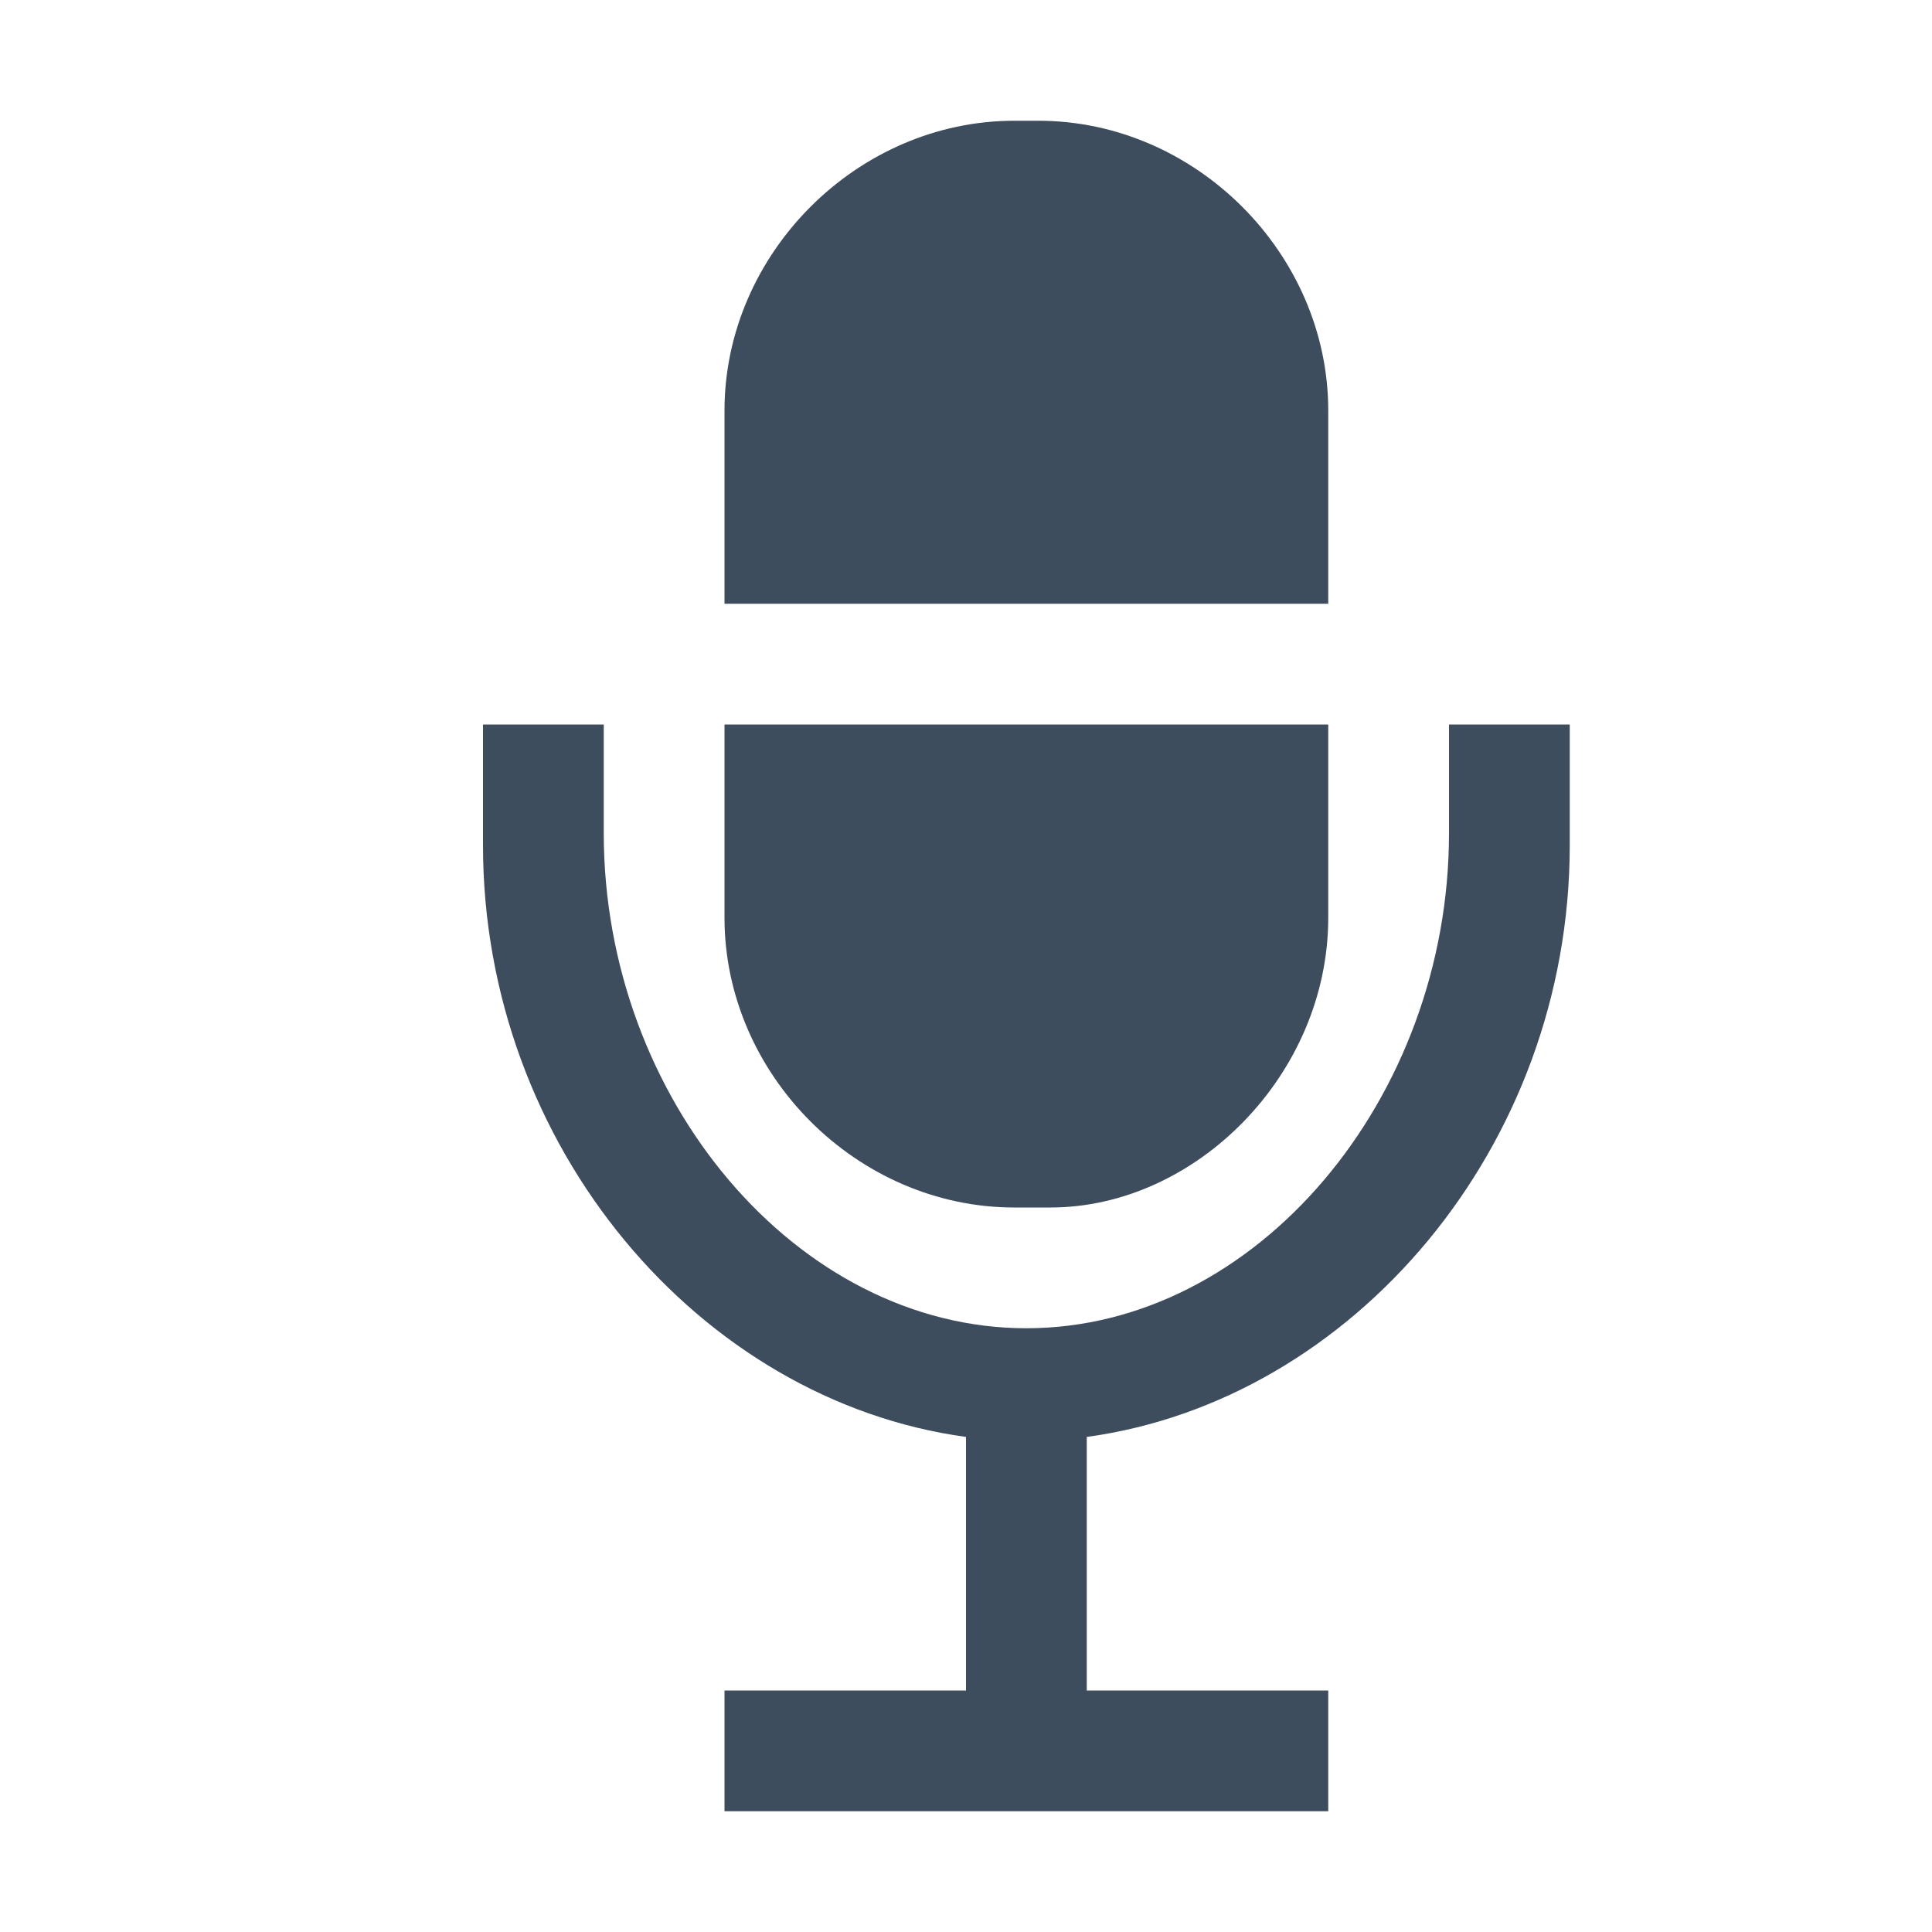
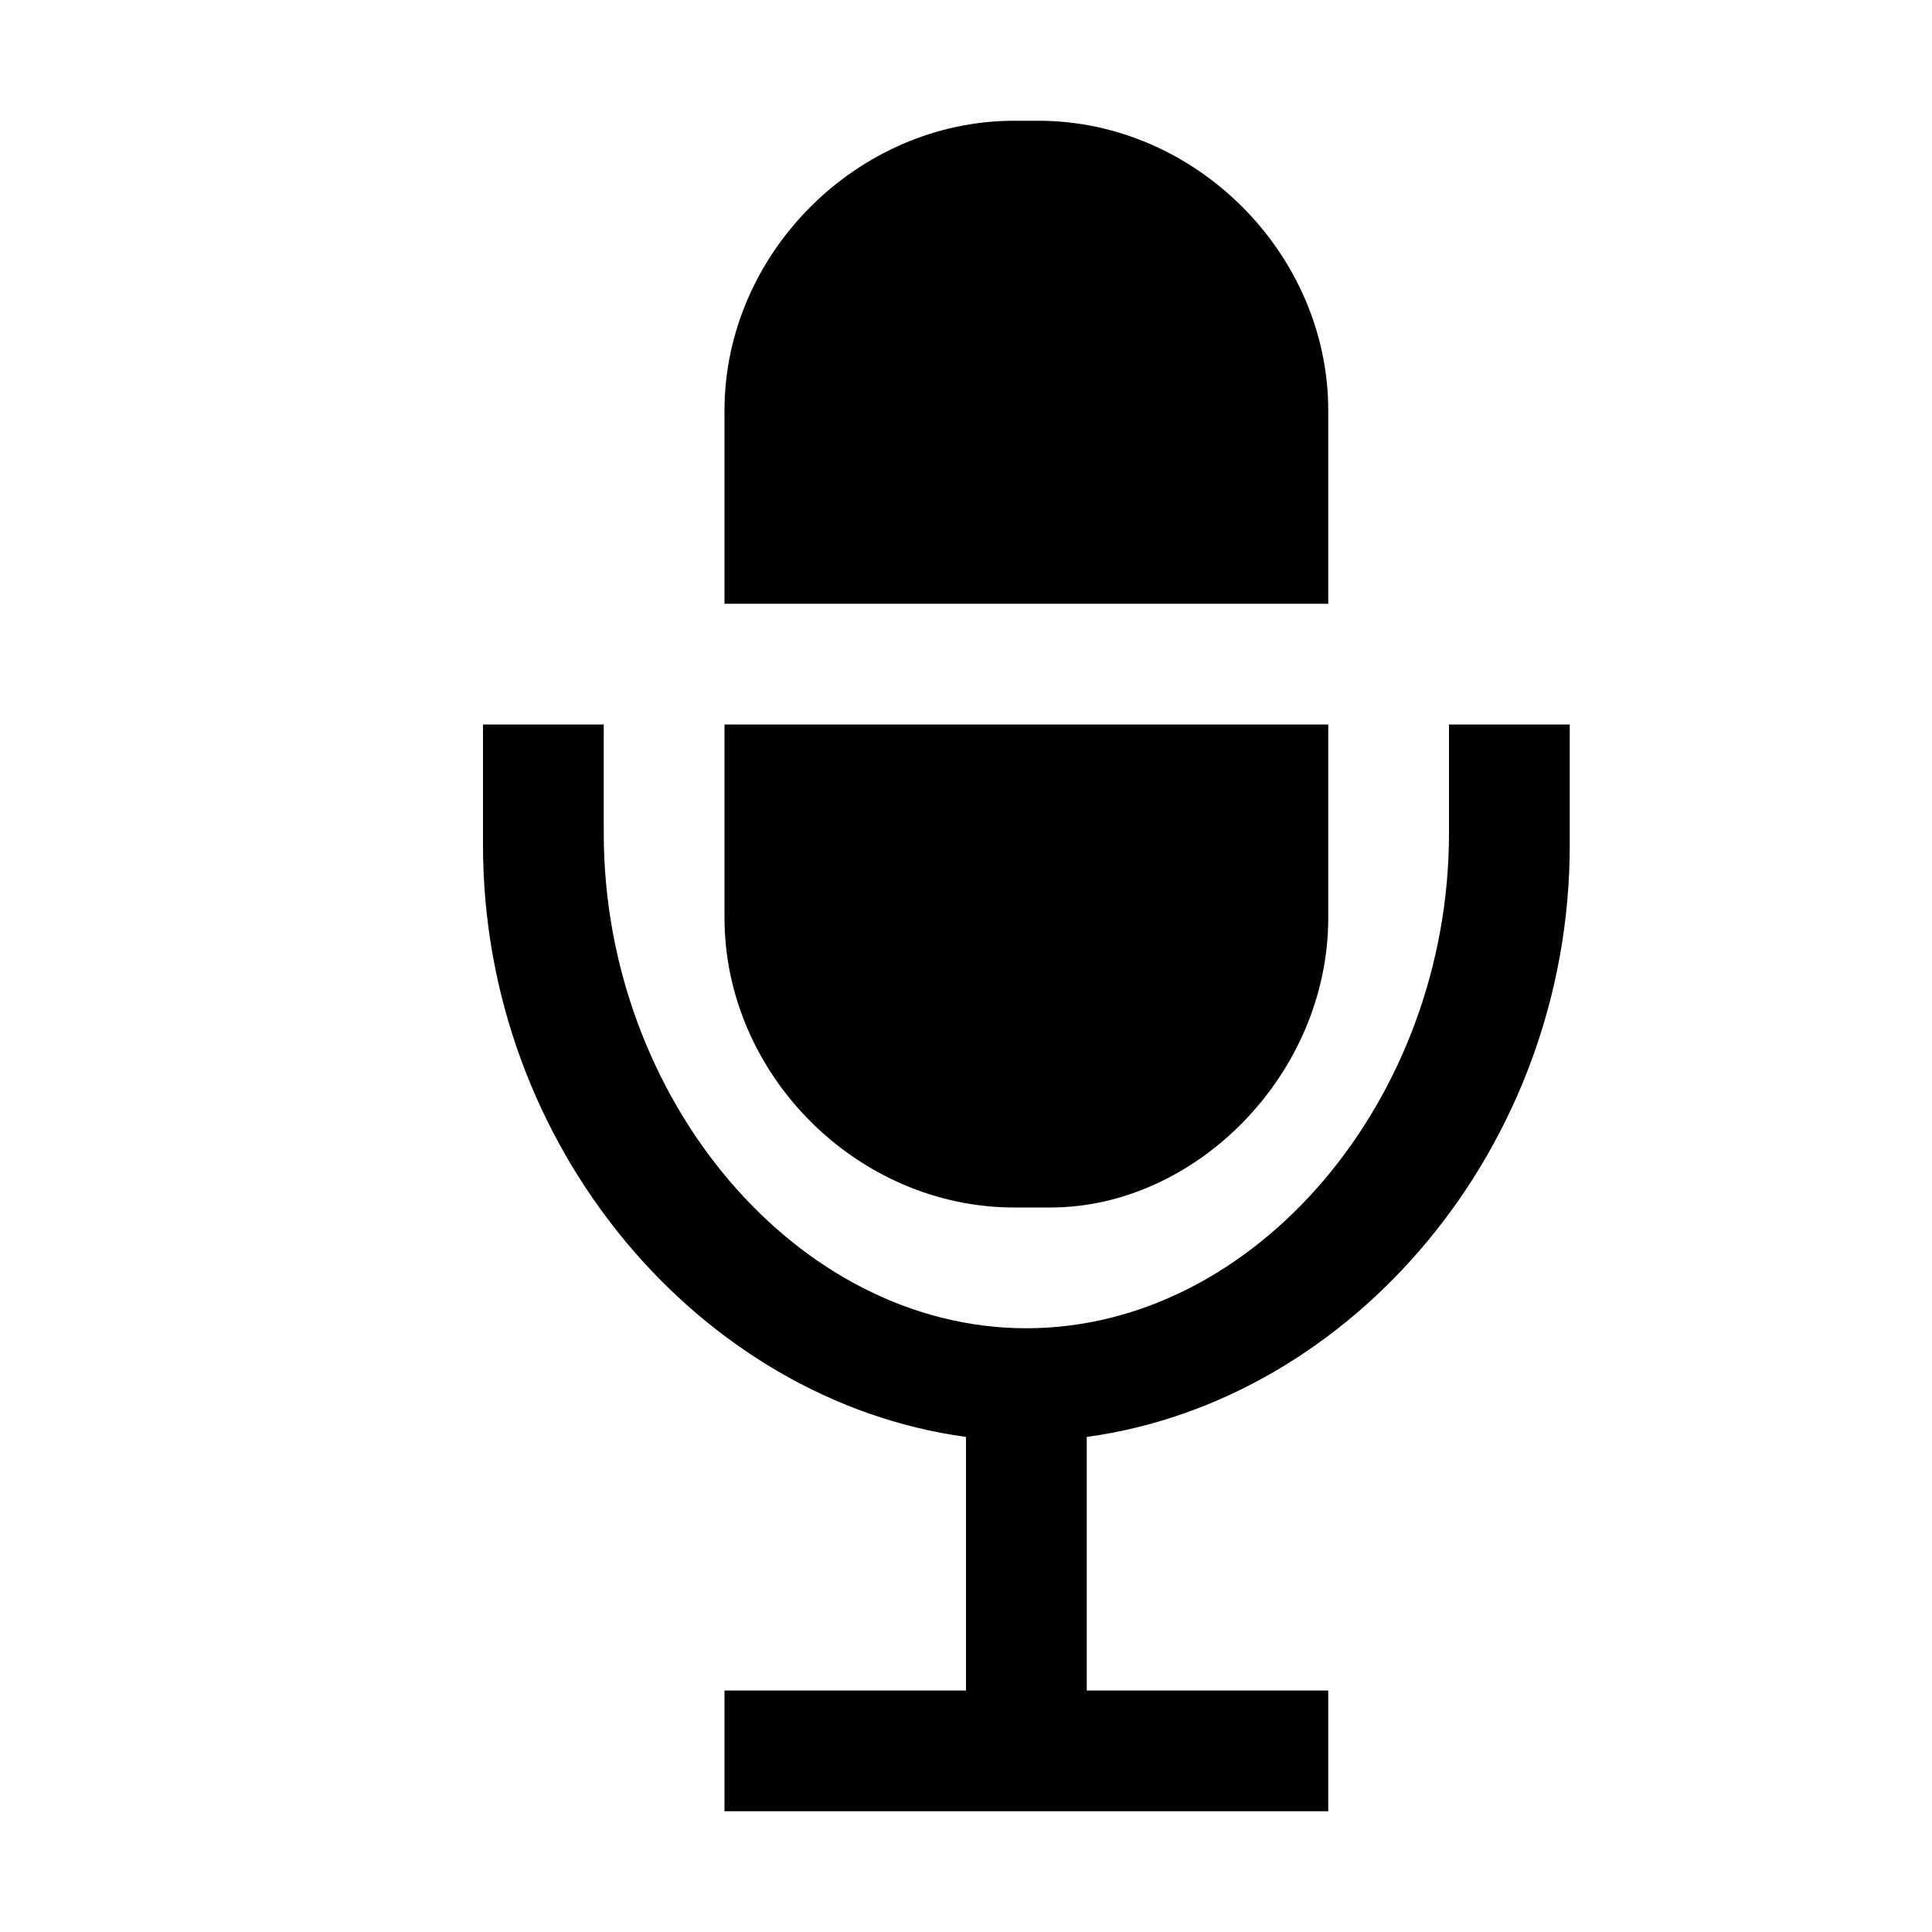
<svg xmlns="http://www.w3.org/2000/svg" version="1.1" id="Layer_1" x="0px" y="0px" viewBox="0 0 16 16" style="enable-background:new 0 0 16 16;" xml:space="preserve">
-   <style type="text/css">
- 	.st0{fill:#3D4D5D;}
- </style>
  <g>
-     <path class="st0" d="M11,3.4C11,2.1,9.9,1,8.6,1H8.4C7.1,1,6,2.1,6,3.4V5h5V3.4z" />
-     <path class="st0" d="M8.4,10h0.3C9.9,10,11,8.9,11,7.6V6H6v1.6C6,8.9,7.1,10,8.4,10z" />
-     <path class="st0" d="M12,6v0.9c0,2.2-1.6,4.1-3.5,4.1S5,9.1,5,6.9V6H4v1c0,2.5,1.8,4.6,4,4.9V14H6v1h5v-1H9v-2.1   c2.2-0.3,4-2.4,4-4.9V6H12z" />
+     <path d="M11,3.4C11,2.1,9.9,1,8.6,1H8.4C7.1,1,6,2.1,6,3.4V5h5V3.4z" />
+     <path d="M8.4,10h0.3C9.9,10,11,8.9,11,7.6V6H6v1.6C6,8.9,7.1,10,8.4,10z" />
+     <path d="M12,6v0.9c0,2.2-1.6,4.1-3.5,4.1S5,9.1,5,6.9V6H4v1c0,2.5,1.8,4.6,4,4.9V14H6v1h5v-1H9v-2.1   c2.2-0.3,4-2.4,4-4.9V6H12z" />
  </g>
</svg>
